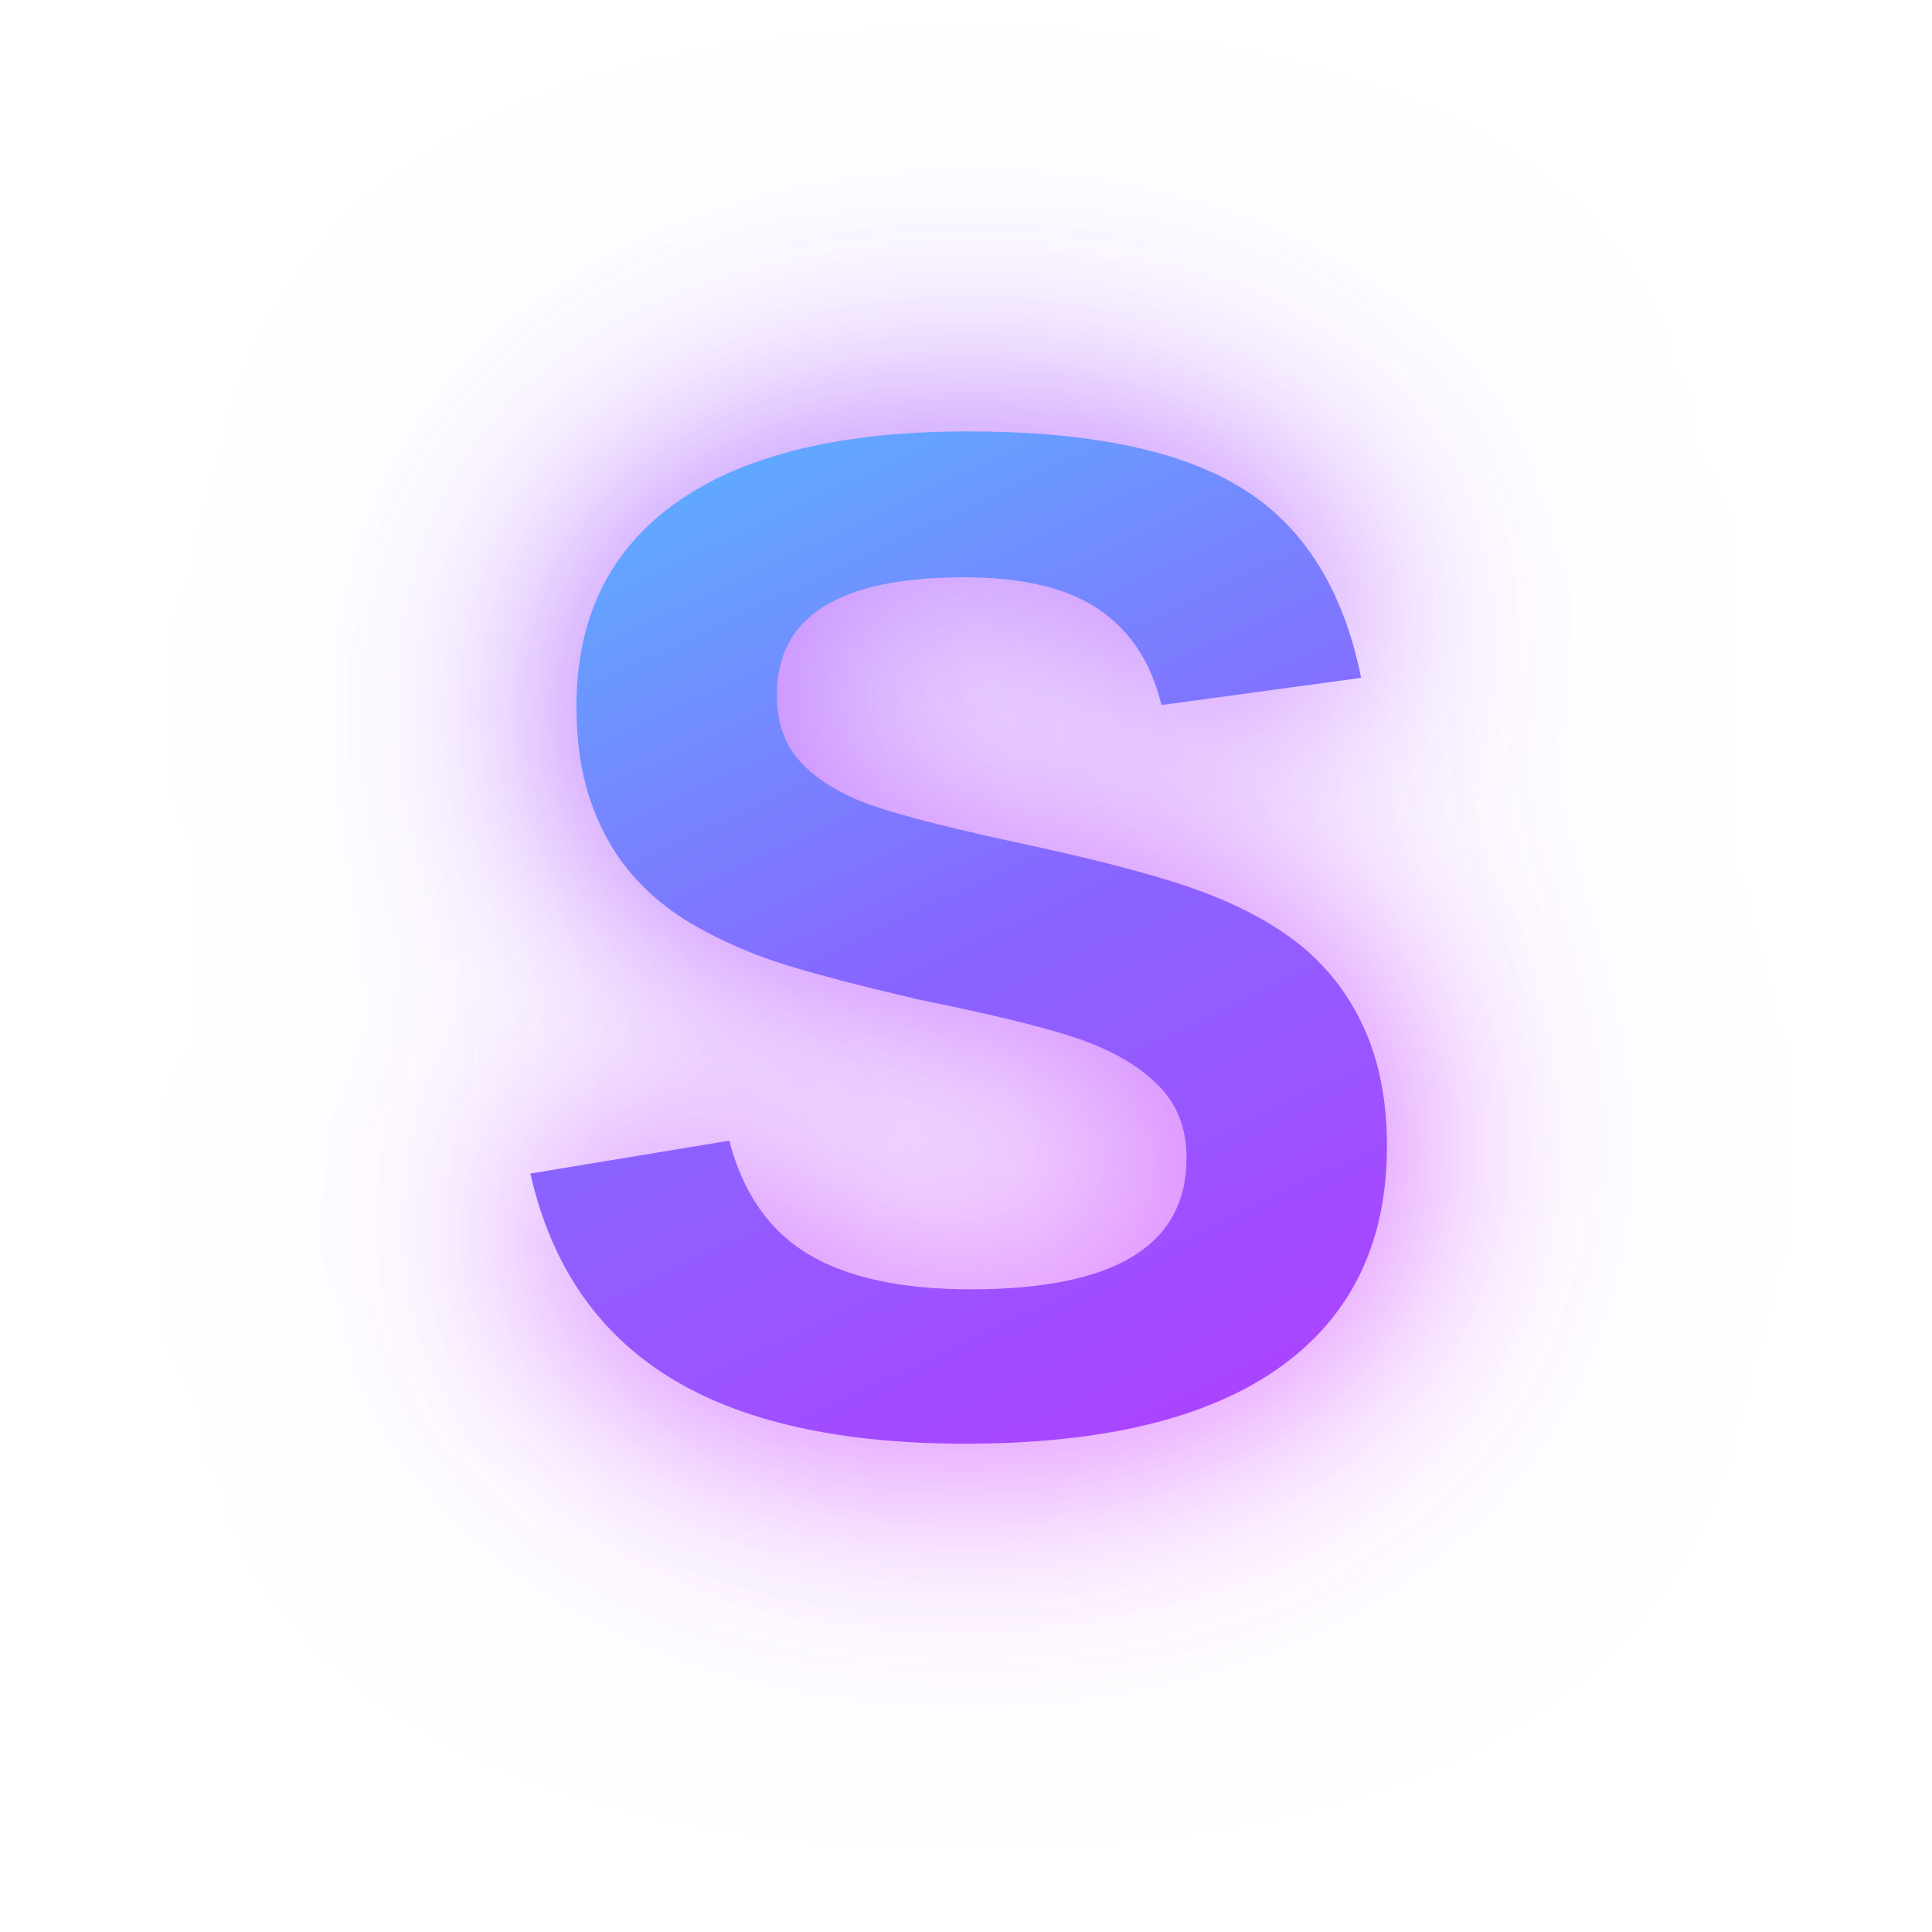
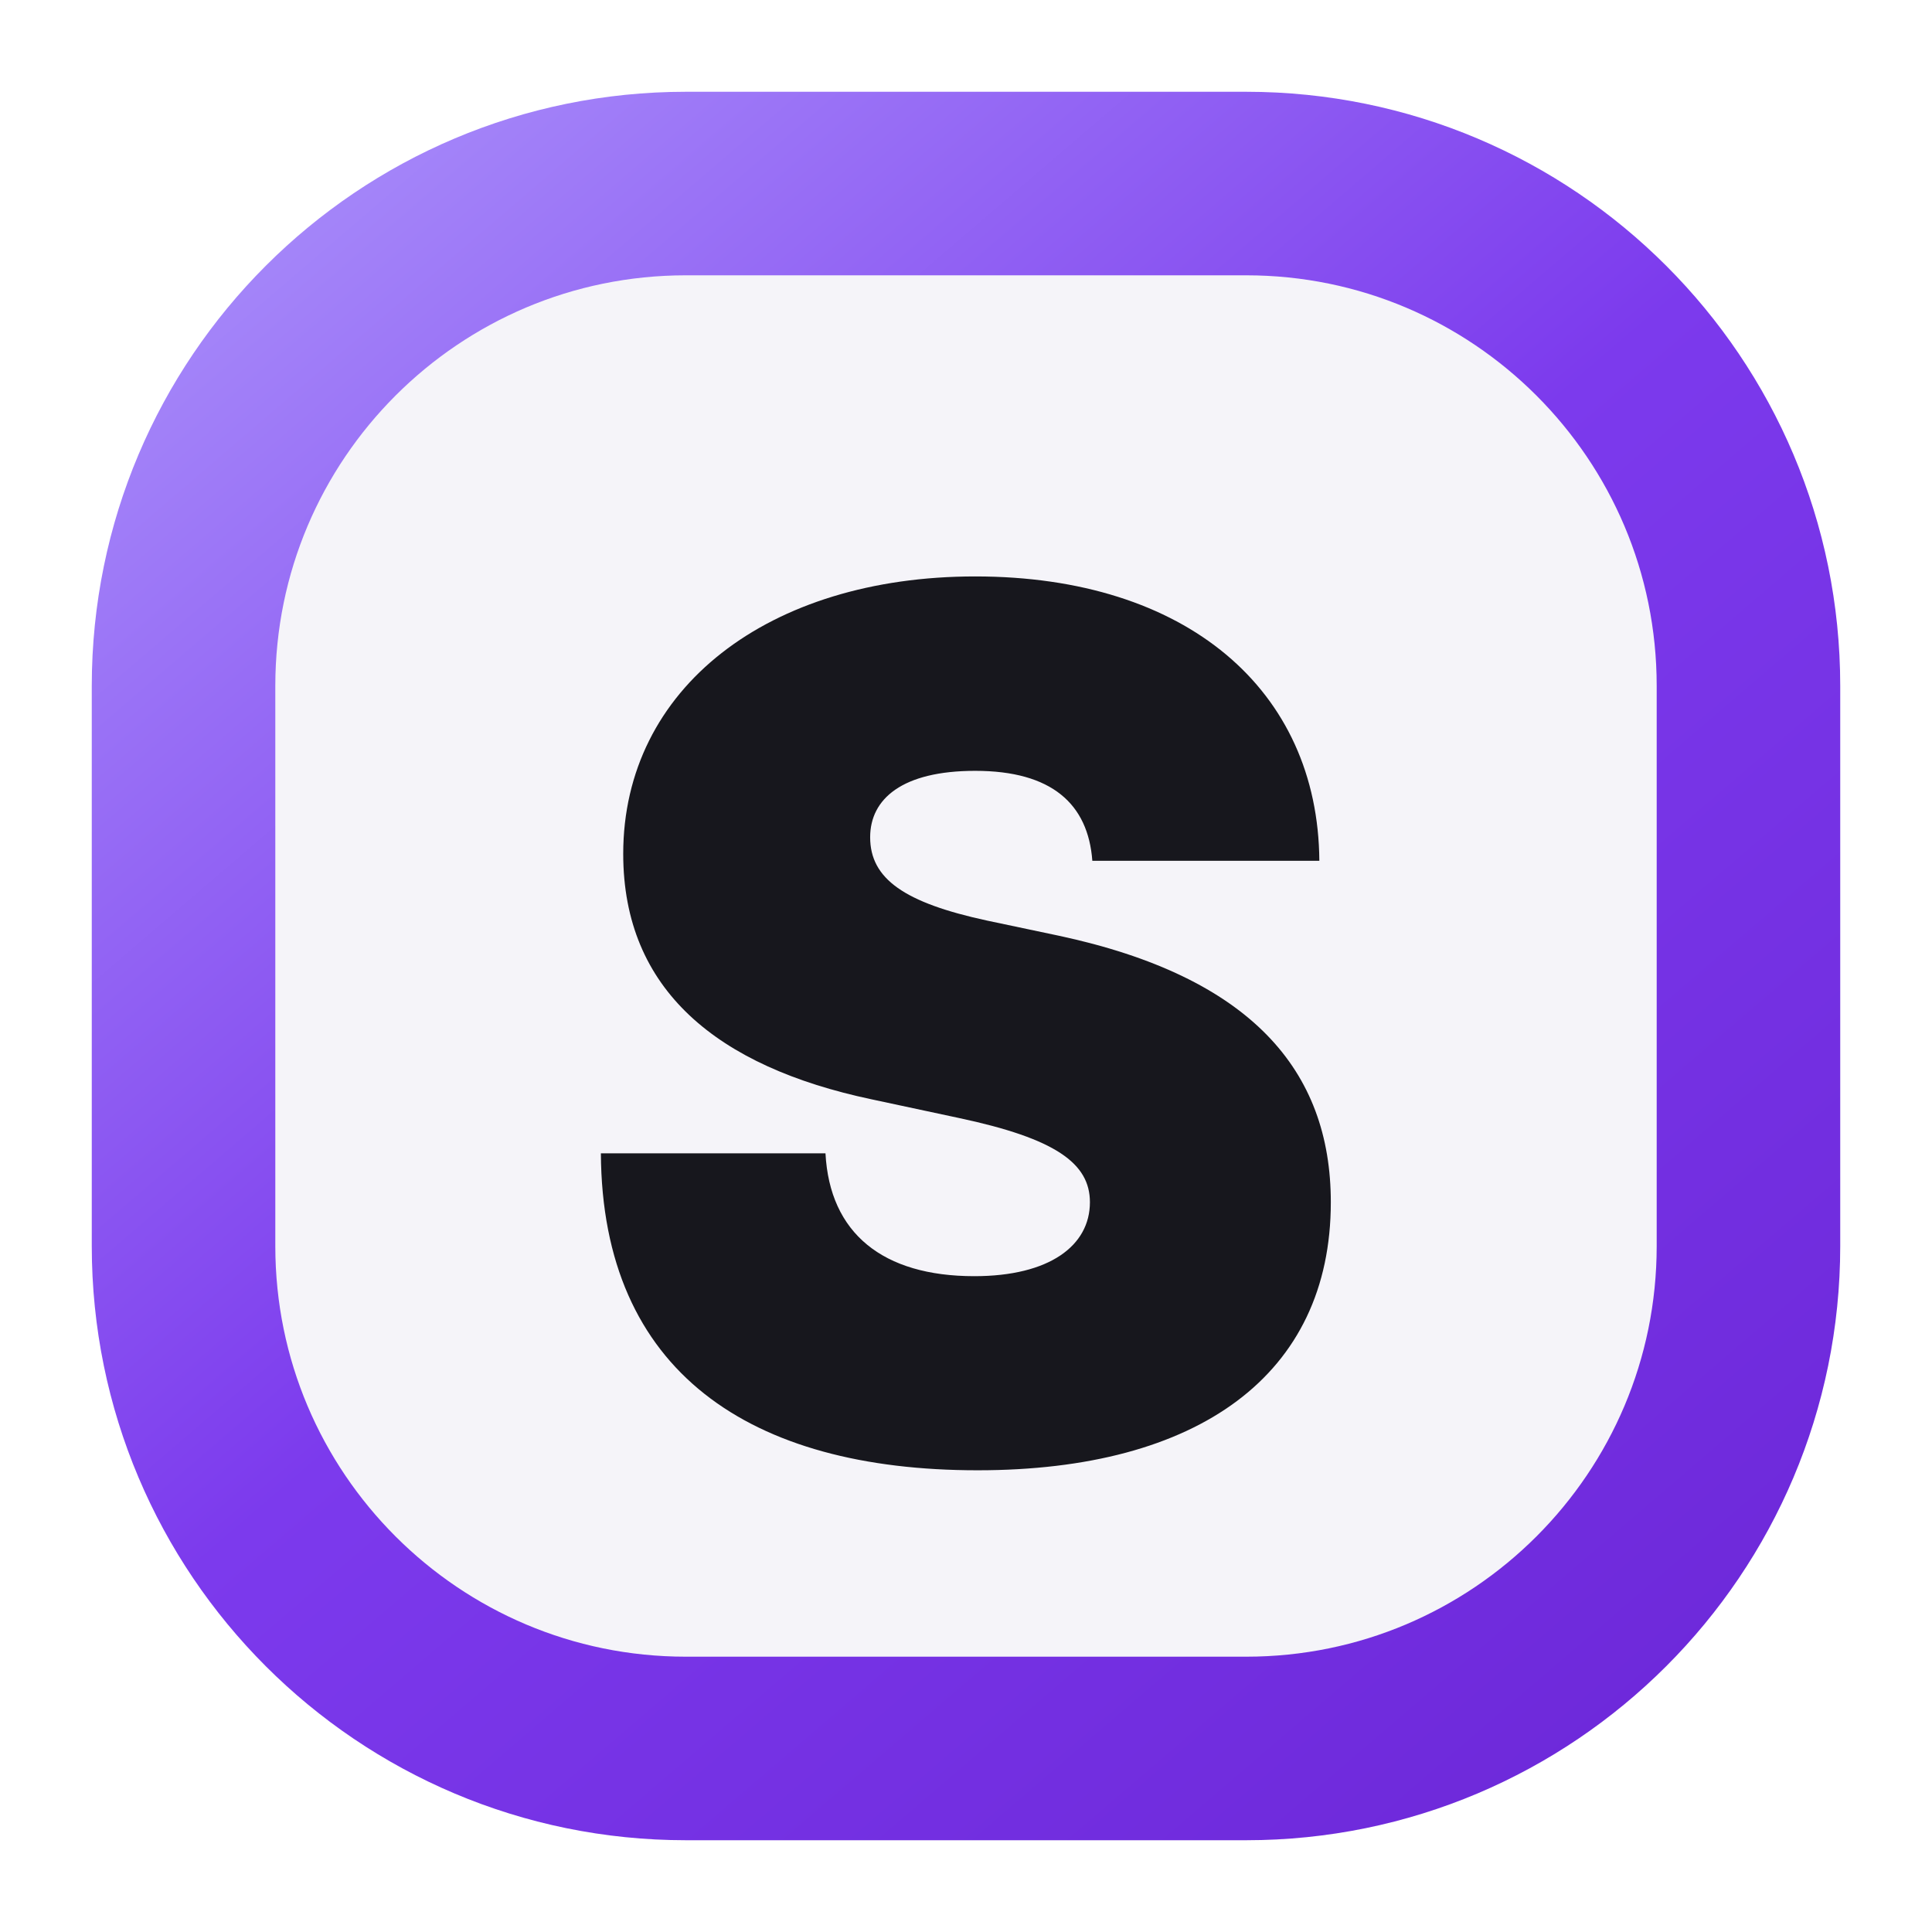
- <svg xmlns="http://www.w3.org/2000/svg" width="200" height="200" viewBox="0 0 200 200">
+ <svg xmlns="http://www.w3.org/2000/svg" width="200" height="200" viewBox="0 0 100 100" fill="none">
  <defs>
-     <linearGradient id="sg" x1="0.3" y1="0" x2="0.7" y2="1">
-       <stop offset="0%" stop-color="#60aaff" />
-       <stop offset="50%" stop-color="#8866ff" />
-       <stop offset="100%" stop-color="#aa44ff" />
+     <linearGradient id="sf-border" x1="14" y1="8" x2="86" y2="92" gradientUnits="userSpaceOnUse">
+       <stop offset="0%" stop-color="#A78BFA" />
+       <stop offset="48%" stop-color="#7C3AED" />
+       <stop offset="100%" stop-color="#6D28D9" />
    </linearGradient>
-     <filter id="glow-outer" x="-40%" y="-40%" width="180%" height="180%">
-       <feGaussianBlur stdDeviation="10" result="blur1" />
-       <feColorMatrix in="blur1" type="matrix" values="1 0 0 0 0.35   0 0 0 0 0.2   0 0 0 0 1   0 0 0 1 0" result="colored" />
-       <feMerge>
-         <feMergeNode in="colored" />
-         <feMergeNode in="SourceGraphic" />
-       </feMerge>
-     </filter>
-     <filter id="glow-soft" x="-60%" y="-60%" width="220%" height="220%">
-       <feGaussianBlur stdDeviation="18" result="blur2" />
-       <feColorMatrix in="blur2" type="matrix" values="1 0 0 0 0.3   0 0 0 0 0.15   0 0 0 0 1   0 0 0 0.55 0" />
-     </filter>
  </defs>
-   <text x="100" y="148" text-anchor="middle" font-family="'Arial Rounded MT Bold','Arial Black','Helvetica Neue',Arial,sans-serif" font-weight="900" font-size="148" fill="url(#sg)" filter="url(#glow-soft)">S</text>
-   <text x="100" y="148" text-anchor="middle" font-family="'Arial Rounded MT Bold','Arial Black','Helvetica Neue',Arial,sans-serif" font-weight="900" font-size="148" fill="url(#sg)" filter="url(#glow-outer)">S</text>
+   <rect x="9.5" y="9.5" width="81" height="81" rx="26" fill="#F5F4F9" stroke="url(#sf-border)" stroke-width="9.5" />
+   <text x="50" y="53" text-anchor="middle" dominant-baseline="central" font-family="'Inter','Arial Black',system-ui,sans-serif" font-weight="900" font-size="62" letter-spacing="-2" fill="#17171D">S</text>
</svg>
